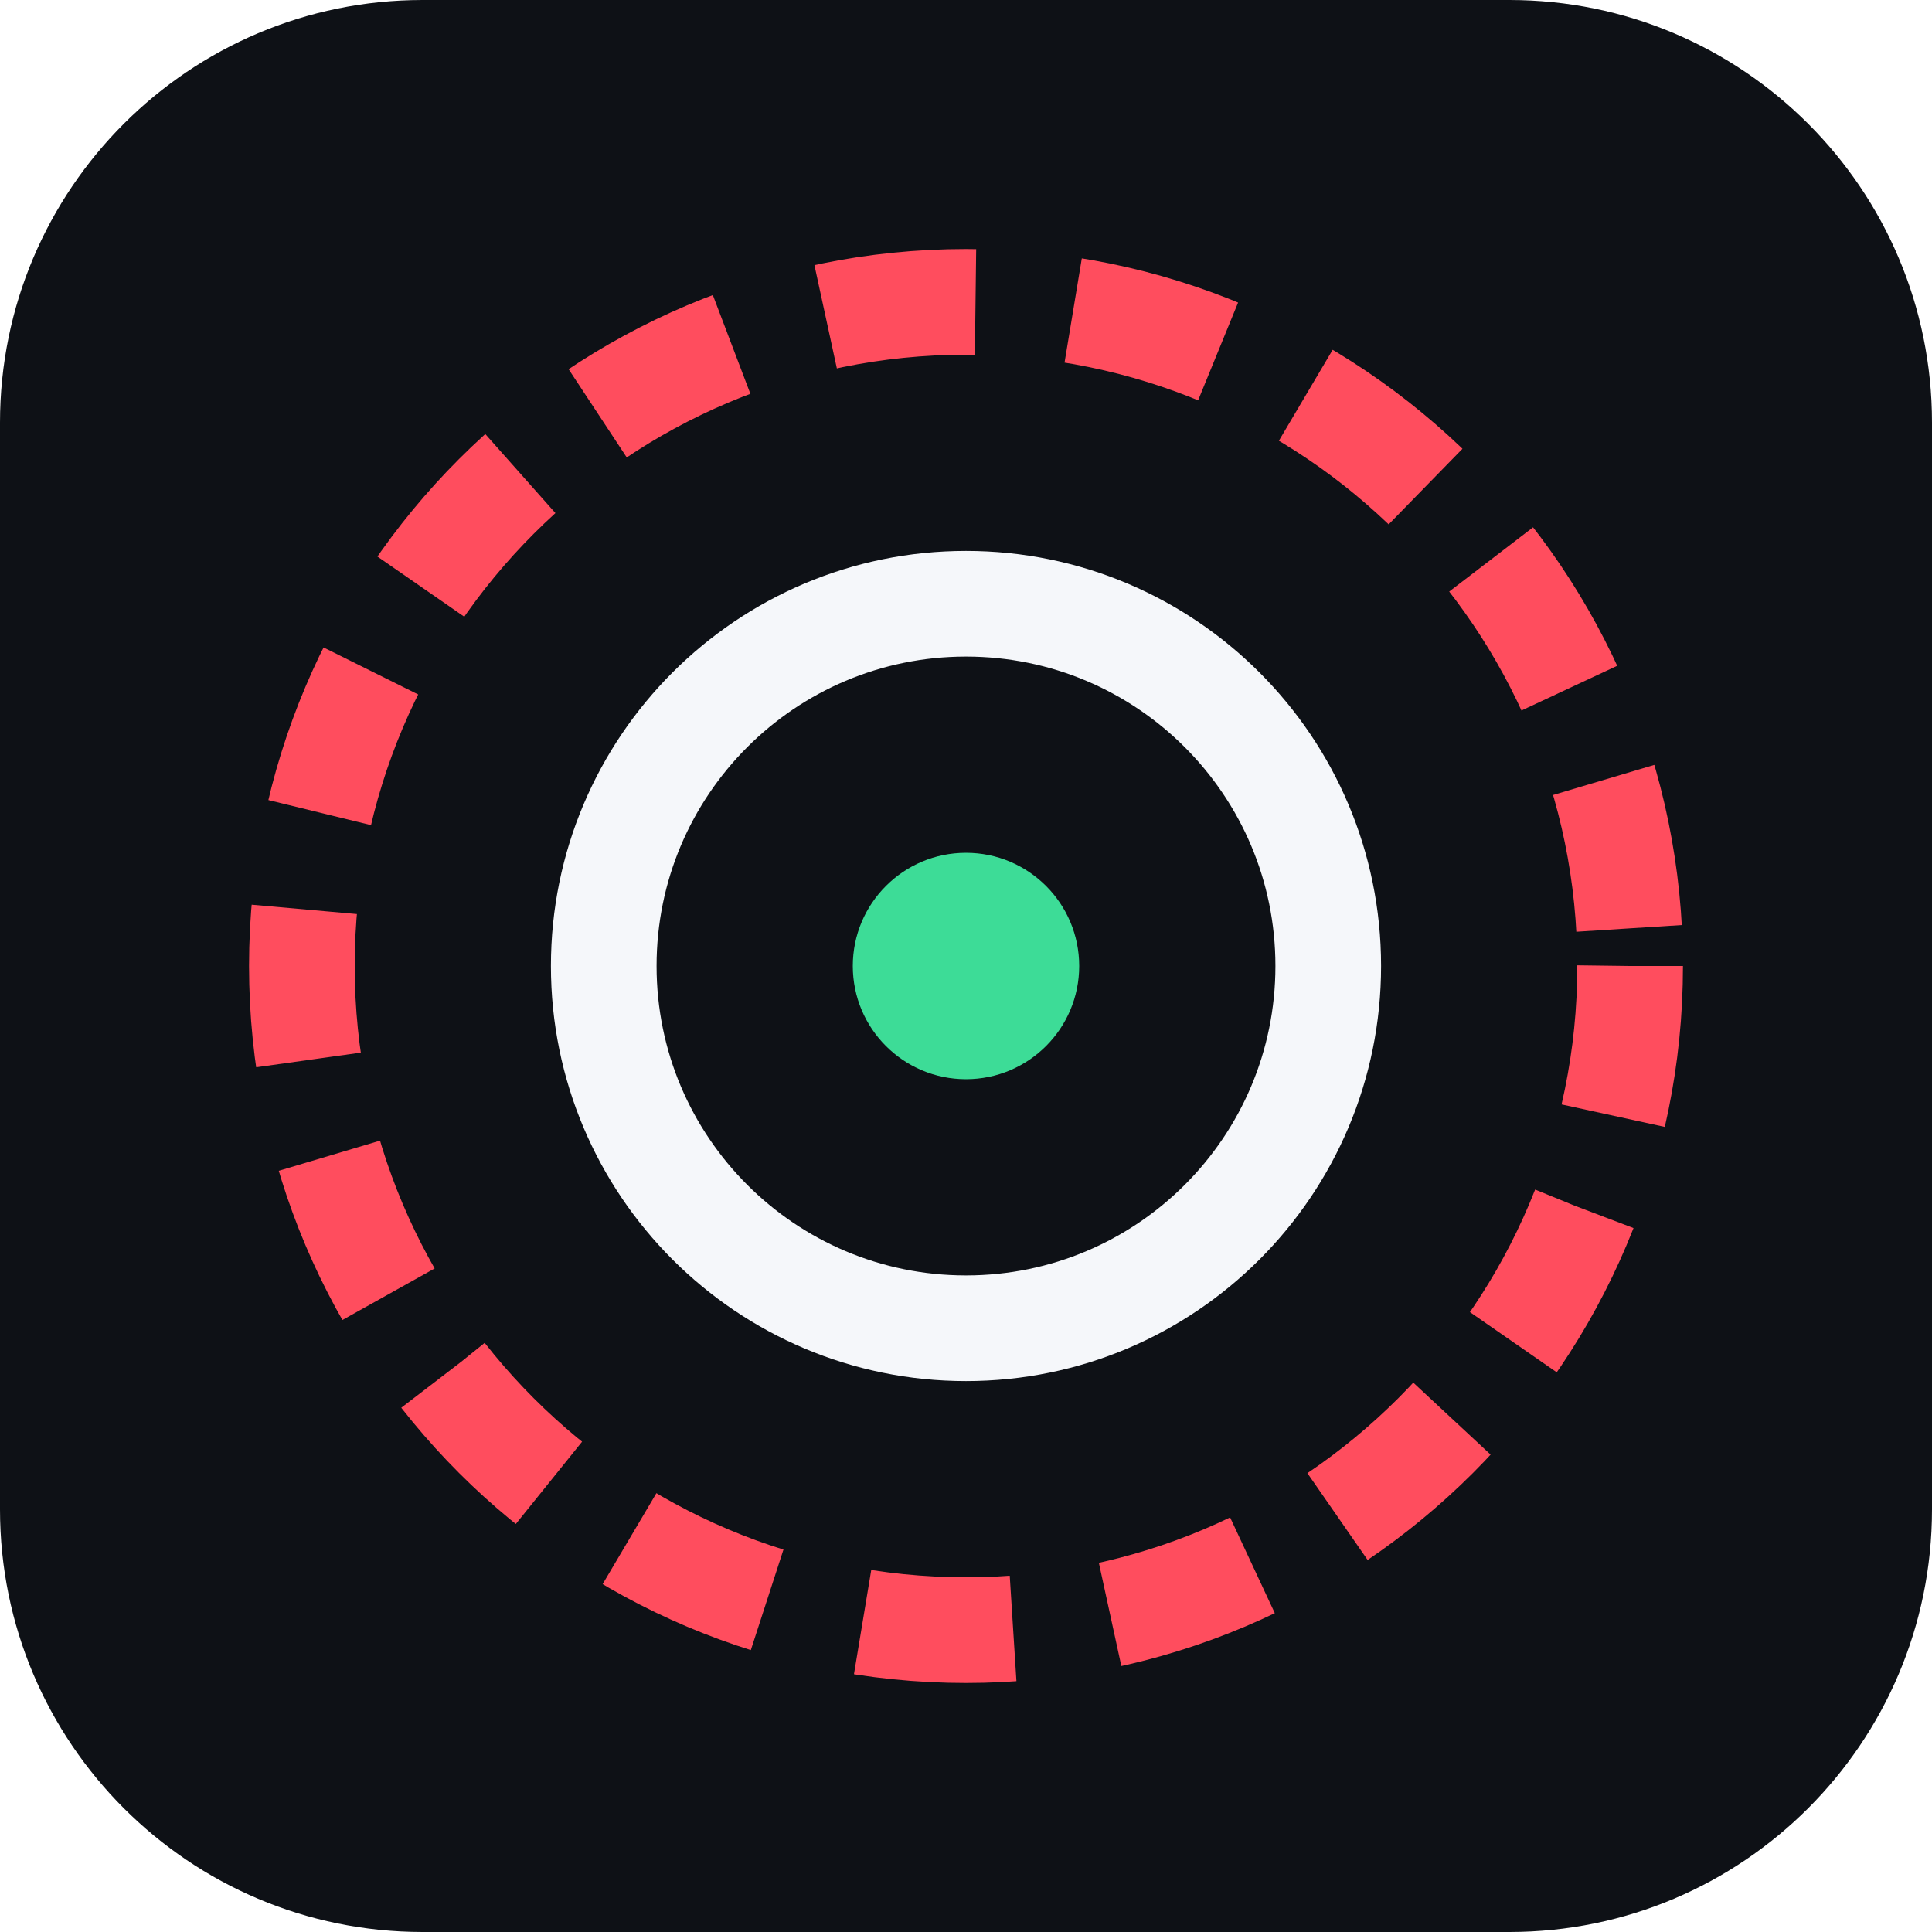
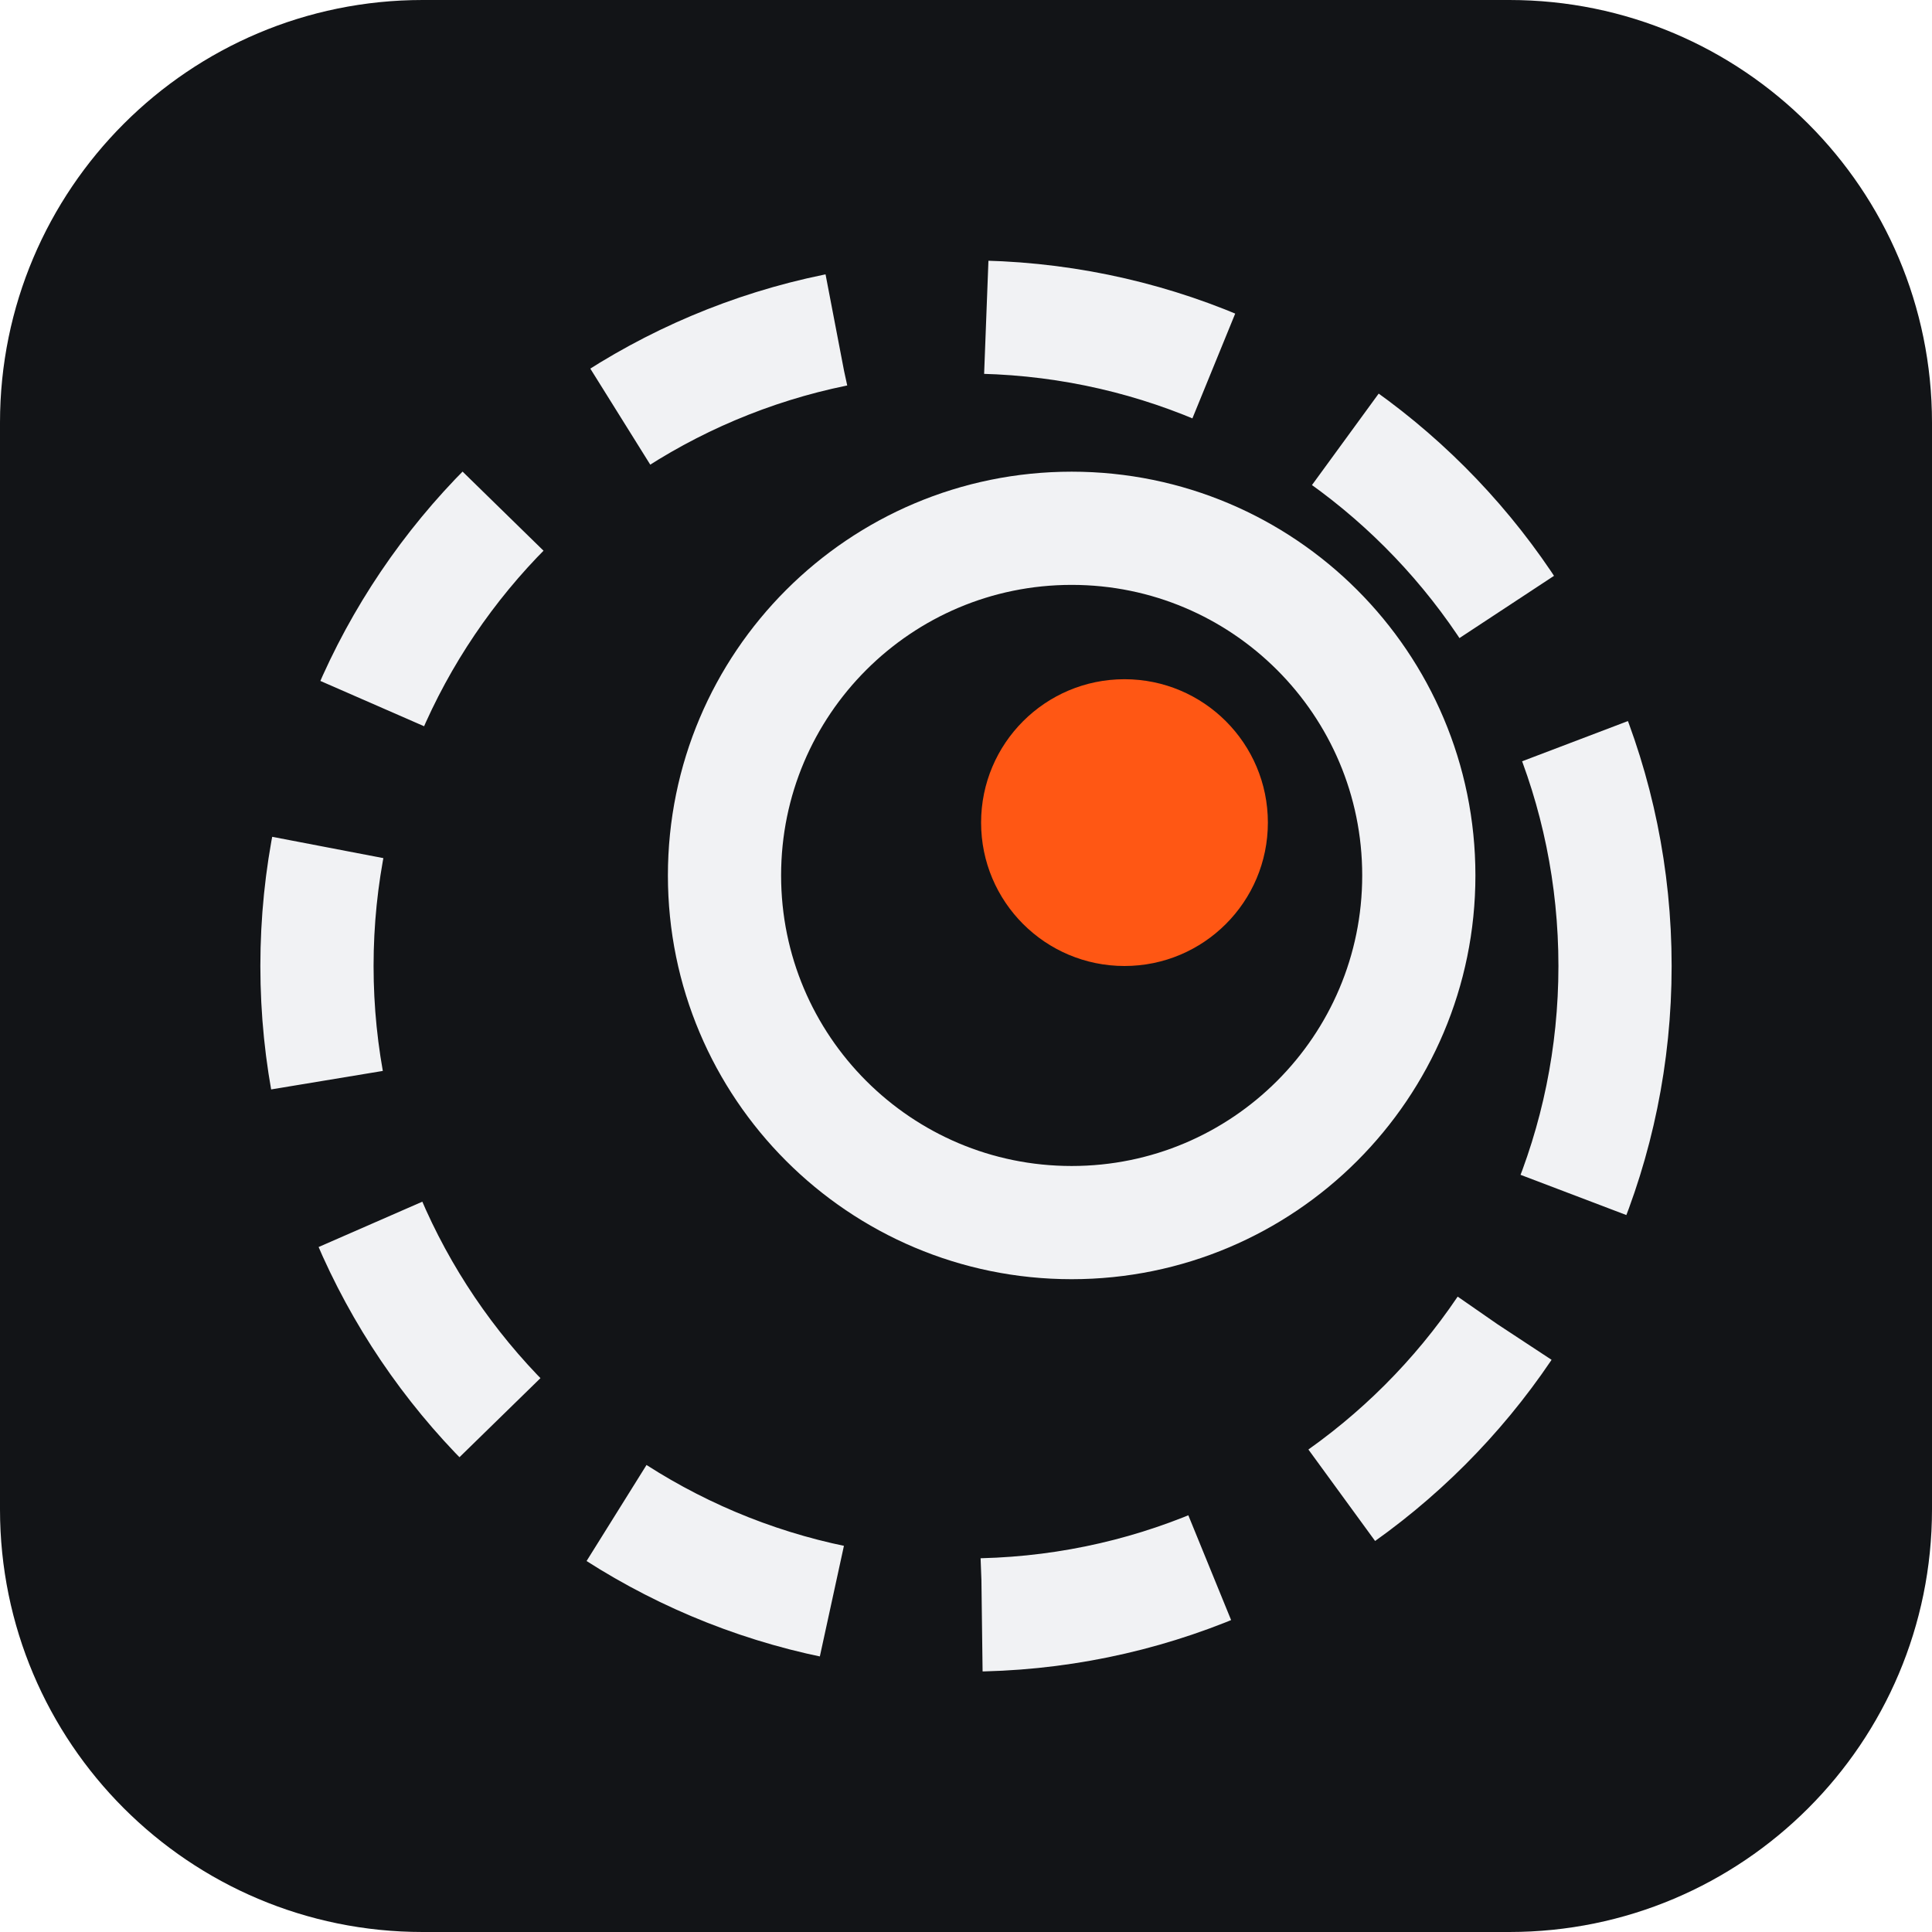
<svg xmlns="http://www.w3.org/2000/svg" viewBox="0 0 512 512">
-   <rect width="512" height="512" rx="112" fill="#0e1116" />
-   <circle cx="256" cy="256" r="176" fill="none" stroke="#ff4d5e" stroke-width="28" stroke-dasharray="40 26" />
-   <circle cx="256" cy="256" r="96" fill="none" stroke="#f5f7fa" stroke-width="28" />
-   <circle cx="256" cy="256" r="30" fill="#3ddc97" />
+   <rect width="512" height="512" rx="112" fill="#121417" />
+   <circle cx="256" cy="256" r="172" fill="none" stroke="#f1f2f4" stroke-width="30" stroke-dasharray="62 40" />
+   <circle cx="284" cy="232" r="92" fill="none" stroke="#f1f2f4" stroke-width="30" />
+   <circle cx="298" cy="218" r="38" fill="#ff5714" />
</svg>
